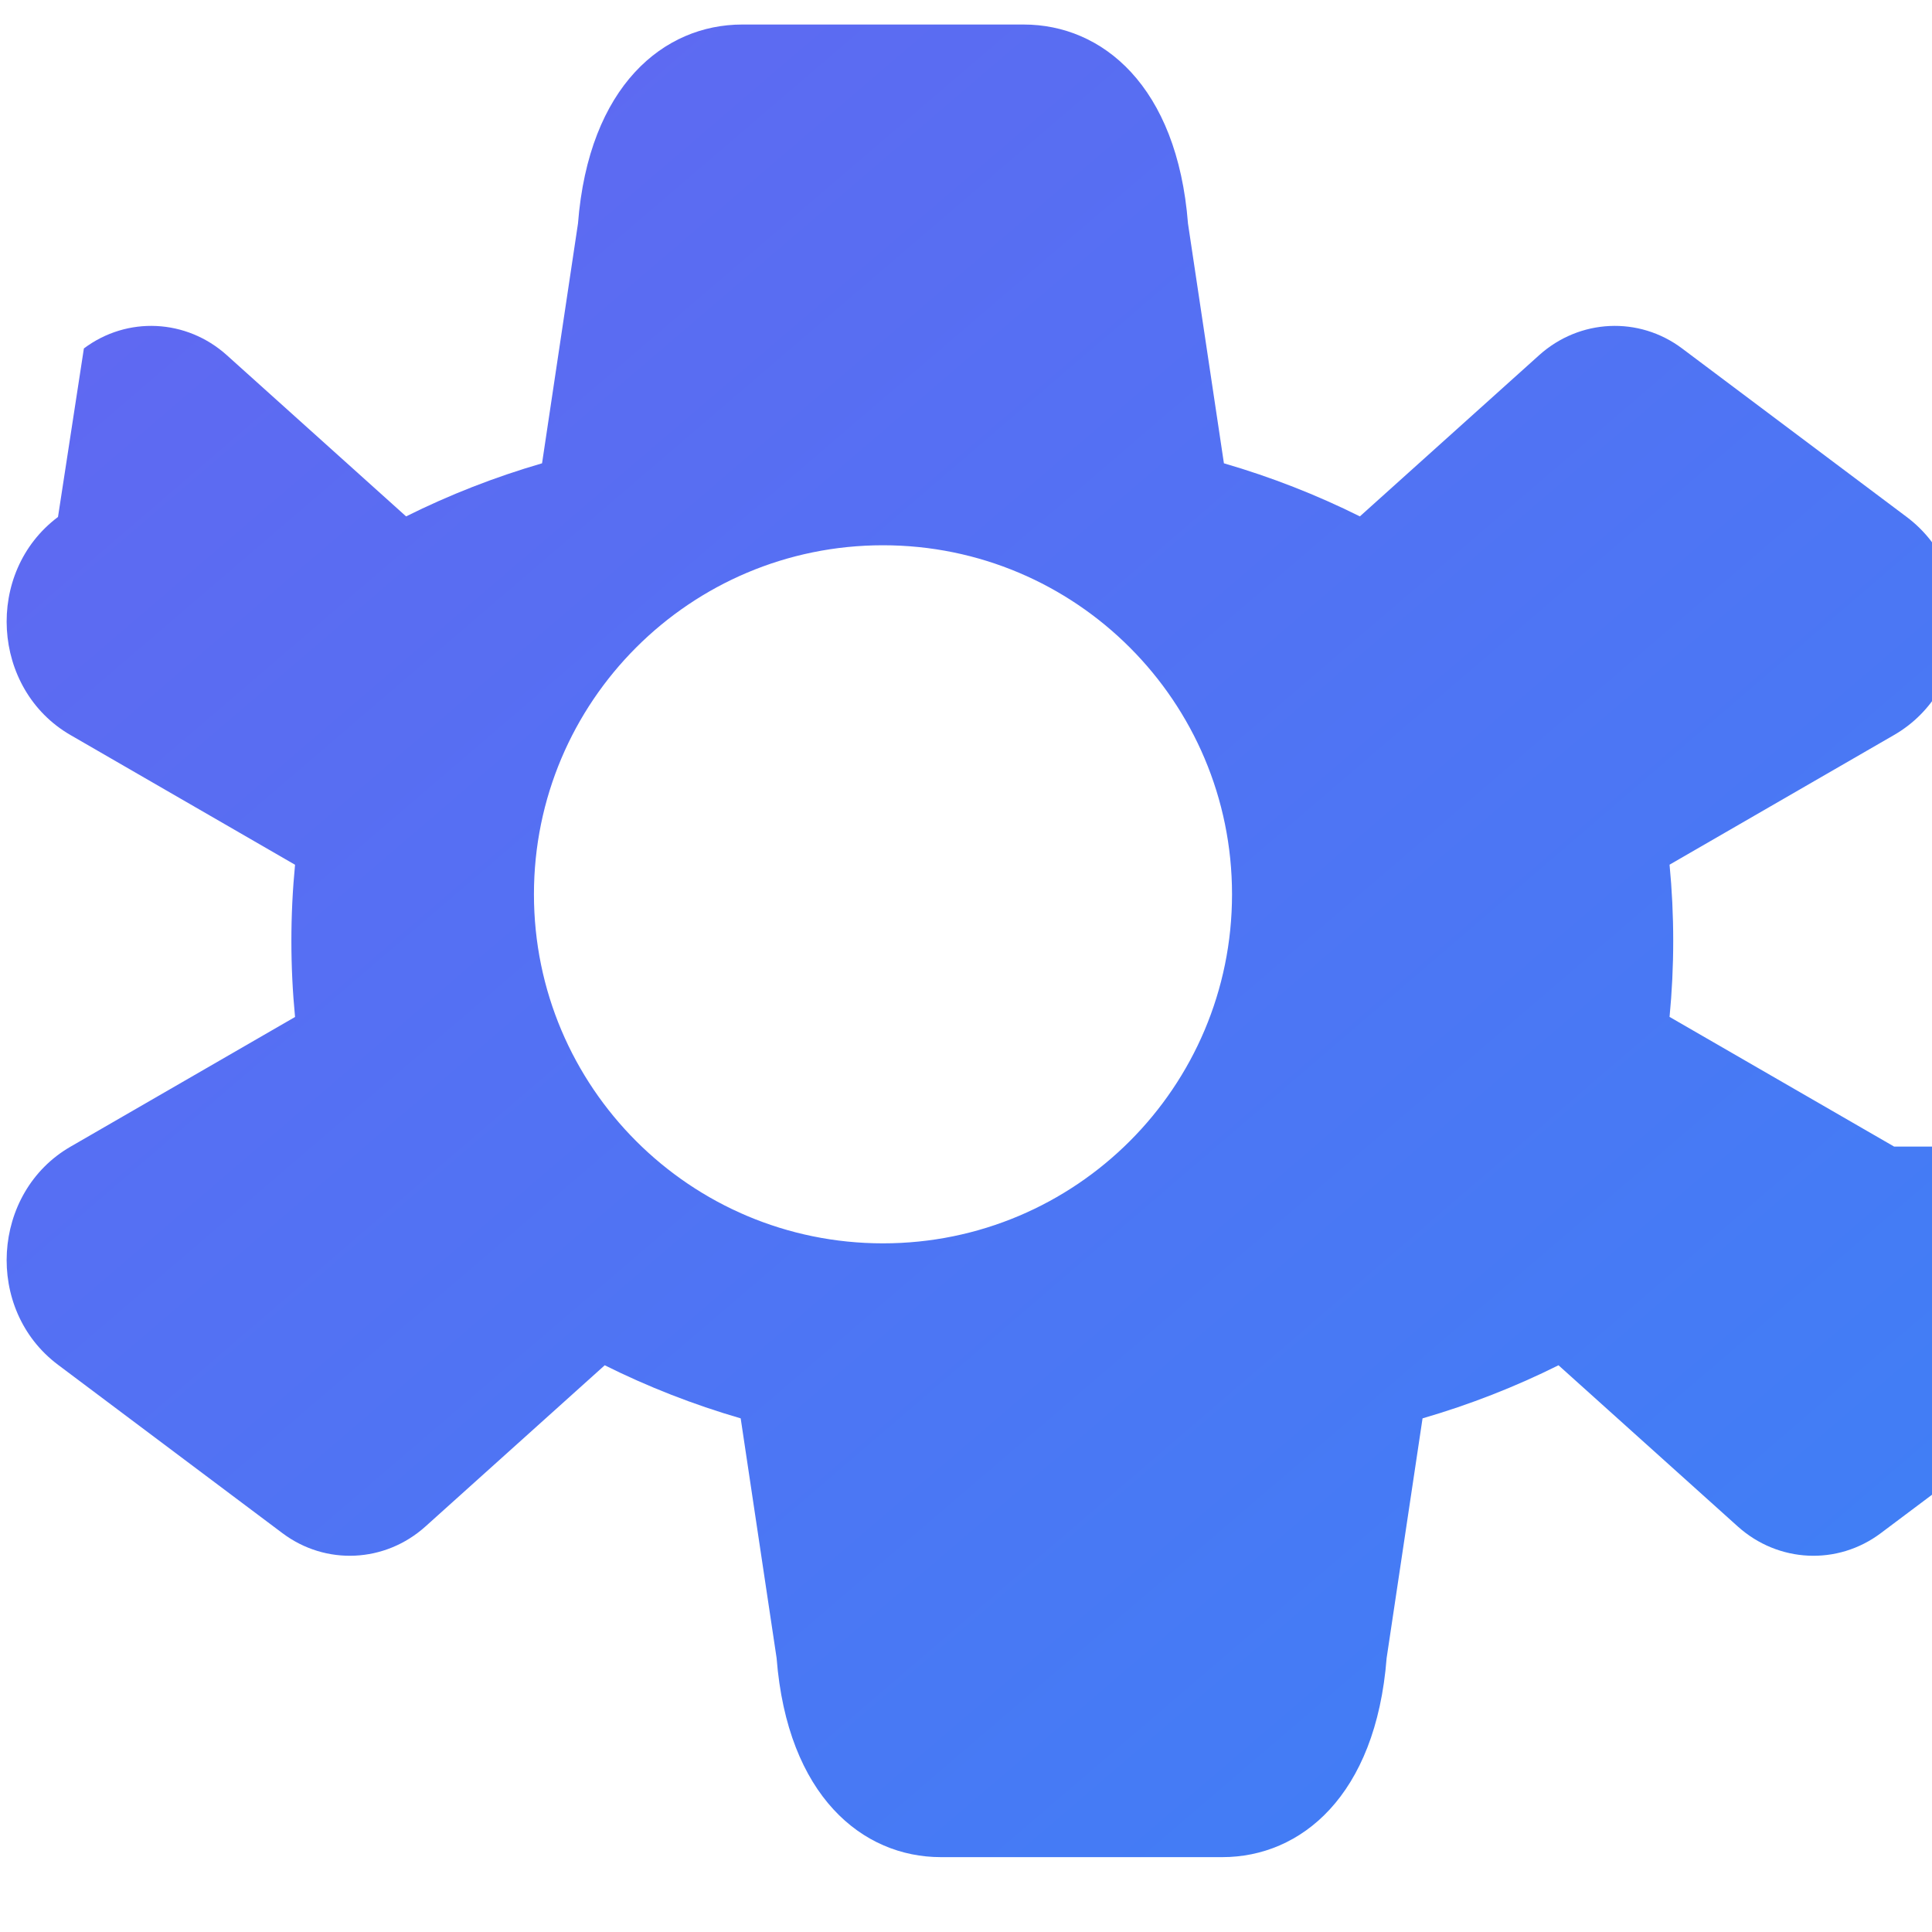
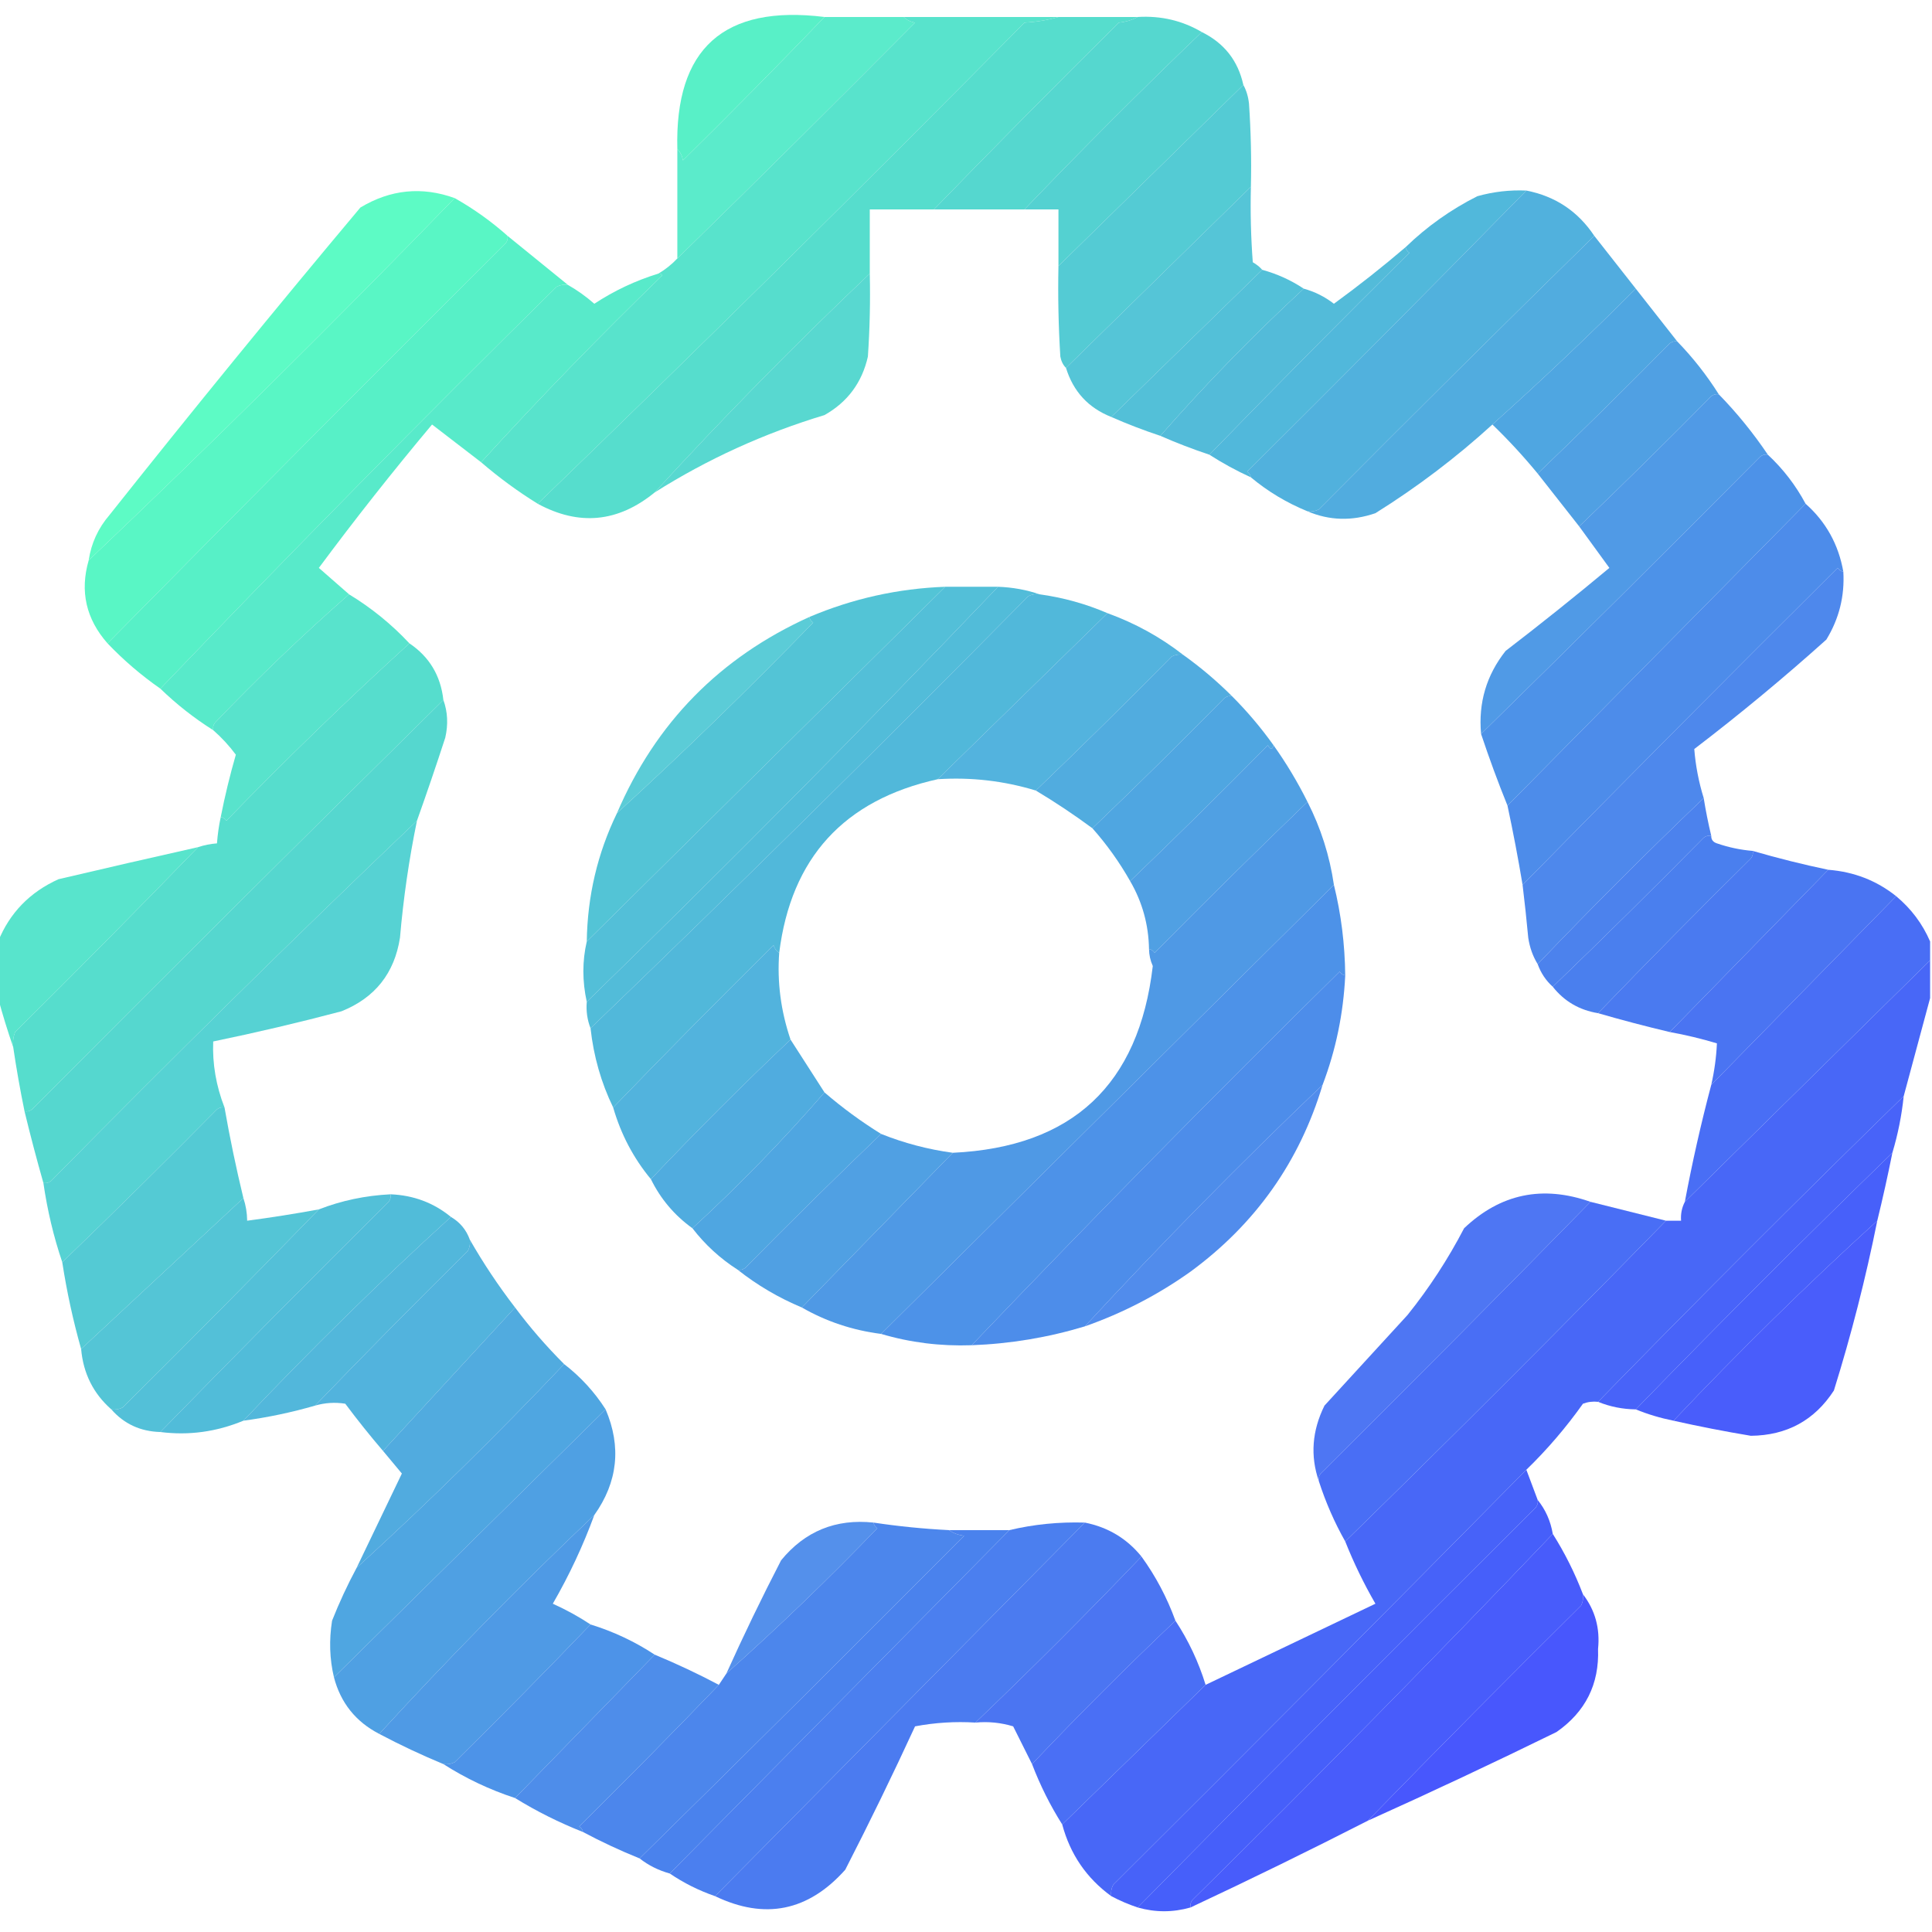
- <svg xmlns="http://www.w3.org/2000/svg" viewBox="0 0 512 512">
-   <defs>
-     <linearGradient id="g" x1="0%" y1="0%" x2="100%" y2="100%">
-       <stop offset="0%" style="stop-color:#6366f1;stop-opacity:1" />
-       <stop offset="100%" style="stop-color:#3b82f6;stop-opacity:1" />
-     </linearGradient>
-   </defs>
-   <path fill="url(#g)" d="M501.95 303.85l-59.5-34.36c.64-6.62.97-13.36.97-20.17 0-6.81-.33-13.55-.97-20.17l59.5-34.37c21-12.13 22.87-43.14 3.32-57.8l-59.5-44.64c-11.45-8.59-27.14-7.85-37.86 1.77l-47.53 42.74c-11.41-5.69-23.47-10.42-36.03-14.07l-9.52-63.53C311.97 22.69 292.06 6.5 271.3 6.5h-74.6c-20.76 0-40.67 16.19-43.53 52.75l-9.52 63.53c-12.56 3.65-24.62 8.38-36.03 14.07l-47.53-42.74c-10.72-9.62-26.41-10.36-37.86-1.77L15.37 137c-19.55 14.66-17.68 45.67 3.32 57.8l59.5 34.37c-.64 6.62-.97 13.36-.97 20.17 0 6.81.33 13.55.97 20.17l-59.5 34.37c-21 12.13-22.87 43.14-3.32 57.8l59.5 44.64c11.45 8.59 27.14 7.85 37.86-1.77l47.53-42.74c11.41 5.69 23.47 10.42 36.03 14.07l9.52 63.53c2.86 36.56 22.77 52.75 43.53 52.75h74.6c20.76 0 40.67-16.19 43.53-52.75l9.52-63.53c12.56-3.65 24.62-8.38 36.03-14.07l47.53 42.74c10.72 9.62 26.41 10.36 37.86 1.77l59.5-44.64c19.56-14.67 17.69-45.68-3.31-57.82zM234 329.5c-51.09 0-92.5-41.41-92.5-92.5s41.41-92.5 92.5-92.5 92.5 41.41 92.5 92.5-41.41 92.5-92.5 92.5z" />
+ <svg xmlns="http://www.w3.org/2000/svg" version="1.1" width="512px" height="512px" style="shape-rendering:geometricPrecision; text-rendering:geometricPrecision; image-rendering:optimizeQuality; fill-rule:evenodd; clip-rule:evenodd">
+   <g>
+     <path style="opacity:0.968" fill="#56eac9" d="M 218.5,4.5 C 225.5,4.5 232.5,4.5 239.5,4.5C 240.263,5.268 241.263,5.768 242.5,6C 221.632,27.035 200.632,47.868 179.5,68.5C 179.5,58.833 179.5,49.167 179.5,39.5C 180.268,40.263 180.768,41.263 181,42.5C 193.702,29.965 206.202,17.299 218.5,4.5 Z" />
+   </g>
+   <g>
+     <path style="opacity:0.988" fill="#56e3cb" d="M 239.5,4.5 C 253.167,4.5 266.833,4.5 280.5,4.5C 277.695,5.319 274.695,5.819 271.5,6C 228.916,49.084 185.916,91.585 142.5,133.5C 137.238,130.244 132.238,126.578 127.5,122.5C 142.912,105.585 158.912,89.085 175.5,73C 175.272,72.601 174.938,72.435 174.5,72.5C 176.349,71.407 178.016,70.074 179.5,68.5C 200.632,47.868 221.632,27.035 242.5,6C 241.263,5.768 240.263,5.268 239.5,4.5 Z" />
+   </g>
+   <g>
+     <path style="opacity:0.991" fill="#55ddcd" d="M 280.5,4.5 C 287.5,4.5 294.5,4.5 301.5,4.5C 300.048,5.302 298.382,5.802 296.5,6C 279.965,22.368 263.632,38.868 247.5,55.5C 241.833,55.5 236.167,55.5 230.5,55.5C 230.5,61.167 230.5,66.833 230.5,72.5C 210.494,91.5 191.494,110.833 173.5,130.5C 163.783,138.439 153.449,139.439 142.5,133.5C 185.916,91.585 228.916,49.084 271.5,6C 274.695,5.819 277.695,5.319 280.5,4.5 Z" />
+   </g>
+   <g>
+     <path style="opacity:0.994" fill="#54d7cf" d="M 301.5,4.5 C 307.683,4.13 313.349,5.464 318.5,8.5C 302.527,23.806 286.86,39.473 271.5,55.5C 263.5,55.5 255.5,55.5 247.5,55.5C 263.632,38.868 279.965,22.368 296.5,6C 298.382,5.802 300.048,5.302 301.5,4.5 Z" />
+   </g>
+   <g>
+     <path style="opacity:0.996" fill="#57f0c7" d="M 218.5,4.5 C 206.202,17.299 193.702,29.965 181,42.5C 180.768,41.263 180.268,40.263 179.5,39.5C 178.811,12.864 191.811,1.197 218.5,4.5 Z" />
+   </g>
+   <g>
+     <path style="opacity:0.992" fill="#53d1d1" d="M 318.5,8.5 C 324.425,11.421 328.092,16.088 329.5,22.5C 313.167,38.5 296.833,54.5 280.5,70.5C 280.5,65.5 280.5,60.5 280.5,55.5C 277.5,55.5 274.5,55.5 271.5,55.5C 286.86,39.473 302.527,23.806 318.5,8.5 Z" />
+   </g>
+   <g>
+     <path style="opacity:0.99" fill="#53cbd4" d="M 329.5,22.5 C 330.302,23.952 330.802,25.618 331,27.5C 331.5,34.826 331.666,42.159 331.5,49.5C 315.167,65.5 298.833,81.5 282.5,97.5C 281.732,96.737 281.232,95.737 281,94.5C 280.5,86.507 280.334,78.507 280.5,70.5C 296.833,54.5 313.167,38.5 329.5,22.5 Z" />
+   </g>
+   <g>
+     <path style="opacity:0.981" fill="#52c4d6" d="M 331.5,49.5 C 331.334,56.175 331.5,62.842 332,69.5C 332.995,70.066 333.828,70.733 334.5,71.5C 321.167,84.5 307.833,97.5 294.5,110.5C 288.434,108.1 284.434,103.767 282.5,97.5C 298.833,81.5 315.167,65.5 331.5,49.5 Z" />
+   </g>
+   <g>
+     <path style="opacity:0.968" fill="#58fbc3" d="M 120.5,52.5 C 88.5,85.504 56.167,117.504 23.5,148.5C 24.172,143.987 26.005,139.987 29,136.5C 50.788,109.043 72.955,81.876 95.5,55C 103.48,50.202 111.813,49.369 120.5,52.5 Z" />
+   </g>
+   <g>
+     <path style="opacity:0.99" fill="#50b7db" d="M 404.5,50.5 C 380.035,75.465 355.368,100.299 330.5,125C 331.056,125.383 331.389,125.883 331.5,126.5C 327.665,124.75 323.999,122.75 320.5,120.5C 337.965,102.535 355.632,84.701 373.5,67C 372.944,66.617 372.611,66.117 372.5,65.5C 378.12,60.054 384.454,55.554 391.5,52C 395.751,50.805 400.085,50.305 404.5,50.5 Z" />
+   </g>
+   <g>
+     <path style="opacity:0.994" fill="#50b1dd" d="M 404.5,50.5 C 412.179,52.005 418.179,56.005 422.5,62.5C 398.035,86.465 373.701,110.632 349.5,135C 348.552,135.483 347.552,135.649 346.5,135.5C 340.995,133.251 335.995,130.251 331.5,126.5C 331.389,125.883 331.056,125.383 330.5,125C 355.368,100.299 380.035,75.465 404.5,50.5 Z" />
+   </g>
+   <g>
+     <path style="opacity:0.996" fill="#58f6c5" d="M 120.5,52.5 C 125.557,55.355 130.223,58.688 134.5,62.5C 134.631,63.239 134.464,63.906 134,64.5C 98.632,99.701 63.465,135.035 28.5,170.5C 22.8,164.036 21.134,156.703 23.5,148.5C 56.167,117.504 88.5,85.504 120.5,52.5 Z" />
+   </g>
+   <g>
+     <path style="opacity:0.987" fill="#4fabdf" d="M 422.5,62.5 C 426.136,67.142 429.803,71.809 433.5,76.5C 421.085,88.919 408.419,100.919 395.5,112.5C 385.919,121.238 375.585,129.071 364.5,136C 358.297,138.137 352.297,137.971 346.5,135.5C 347.552,135.649 348.552,135.483 349.5,135C 373.701,110.632 398.035,86.465 422.5,62.5 Z" />
+   </g>
+   <g>
+     <path style="opacity:0.997" fill="#57f0c7" d="M 134.5,62.5 C 139.873,66.844 145.206,71.177 150.5,75.5C 149.448,75.35 148.448,75.517 147.5,76C 111.915,111.084 76.915,146.584 42.5,182.5C 37.421,178.963 32.754,174.963 28.5,170.5C 63.465,135.035 98.632,99.701 134,64.5C 134.464,63.906 134.631,63.239 134.5,62.5 Z" />
+   </g>
+   <g>
+     <path style="opacity:0.986" fill="#51bad9" d="M 372.5,65.5 C 372.611,66.117 372.944,66.617 373.5,67C 355.632,84.701 337.965,102.535 320.5,120.5C 316.083,119.028 311.75,117.362 307.5,115.5C 319.447,101.885 332.114,88.885 345.5,76.5C 348.423,77.295 351.09,78.628 353.5,80.5C 360.045,75.732 366.379,70.732 372.5,65.5 Z" />
+   </g>
+   <g>
+     <path style="opacity:0.991" fill="#52bfd8" d="M 334.5,71.5 C 338.497,72.603 342.164,74.269 345.5,76.5C 332.114,88.885 319.447,101.885 307.5,115.5C 303.018,114.01 298.684,112.343 294.5,110.5C 307.833,97.5 321.167,84.5 334.5,71.5 Z" />
+   </g>
+   <g>
+     <path style="opacity:0.985" fill="#56eac9" d="M 174.5,72.5 C 174.938,72.435 175.272,72.601 175.5,73C 158.912,89.085 142.912,105.585 127.5,122.5C 123.185,119.191 118.852,115.857 114.5,112.5C 104.119,124.879 94.119,137.546 84.5,150.5C 87.212,152.885 89.878,155.218 92.5,157.5C 80.253,168.244 68.42,179.577 57,191.5C 56.536,192.094 56.369,192.761 56.5,193.5C 51.431,190.305 46.765,186.638 42.5,182.5C 76.915,146.584 111.915,111.084 147.5,76C 148.448,75.517 149.448,75.35 150.5,75.5C 152.98,76.912 155.313,78.578 157.5,80.5C 162.795,77.019 168.462,74.352 174.5,72.5 Z" />
+   </g>
+   <g>
+     <path style="opacity:0.974" fill="#54d7cf" d="M 230.5,72.5 C 230.666,79.841 230.5,87.174 230,94.5C 228.444,101.385 224.611,106.551 218.5,110C 202.517,114.821 187.517,121.654 173.5,130.5C 191.494,110.833 210.494,91.5 230.5,72.5 Z" />
+   </g>
+   <g>
+     <path style="opacity:0.99" fill="#4ea5e1" d="M 433.5,76.5 C 437.156,81.128 440.822,85.794 444.5,90.5C 443.761,90.369 443.094,90.536 442.5,91C 430.938,102.729 419.272,114.229 407.5,125.5C 403.716,120.903 399.716,116.57 395.5,112.5C 408.419,100.919 421.085,88.919 433.5,76.5 Z" />
+   </g>
+   <g>
+     <path style="opacity:0.987" fill="#4e9fe3" d="M 444.5,90.5 C 448.638,94.765 452.305,99.431 455.5,104.5C 454.761,104.369 454.094,104.536 453.5,105C 441.965,116.702 430.298,128.202 418.5,139.5C 414.844,134.872 411.178,130.206 407.5,125.5C 419.272,114.229 430.938,102.729 442.5,91C 443.094,90.536 443.761,90.369 444.5,90.5 Z" />
+   </g>
+   <g>
+     <path style="opacity:0.977" fill="#4d98e6" d="M 455.5,104.5 C 460.302,109.427 464.635,114.76 468.5,120.5C 467.761,120.369 467.094,120.536 466.5,121C 441.965,145.702 417.299,170.202 392.5,194.5C 391.748,186.26 393.915,178.927 399,172.5C 408.311,165.357 417.478,158.023 426.5,150.5C 423.809,146.815 421.142,143.148 418.5,139.5C 430.298,128.202 441.965,116.702 453.5,105C 454.094,104.536 454.761,104.369 455.5,104.5 Z" />
+   </g>
+   <g>
+     <path style="opacity:0.995" fill="#4c92e8" d="M 468.5,120.5 C 472.557,124.284 475.891,128.617 478.5,133.5C 452.167,160.167 425.833,186.833 399.5,213.5C 396.988,207.303 394.654,200.969 392.5,194.5C 417.299,170.202 441.965,145.702 466.5,121C 467.094,120.536 467.761,120.369 468.5,120.5 Z" />
+   </g>
+   <g>
+     <path style="opacity:0.993" fill="#4c8cea" d="M 478.5,133.5 C 483.891,138.276 487.225,144.276 488.5,151.5C 487.883,151.389 487.383,151.056 487,150.5C 458.938,178.395 431.105,206.395 403.5,234.5C 402.325,227.468 400.992,220.468 399.5,213.5C 425.833,186.833 452.167,160.167 478.5,133.5 Z" />
+   </g>
+   <g>
+     <path style="opacity:0.984" fill="#4b86ec" d="M 488.5,151.5 C 488.881,157.974 487.381,163.974 484,169.5C 472.702,179.644 461.036,189.31 449,198.5C 449.341,202.875 450.174,207.209 451.5,211.5C 436.5,225.833 421.833,240.5 407.5,255.5C 406.224,253.438 405.39,251.104 405,248.5C 404.565,243.816 404.065,239.149 403.5,234.5C 431.105,206.395 458.938,178.395 487,150.5C 487.383,151.056 487.883,151.389 488.5,151.5 Z" />
+   </g>
+   <g>
+     <path style="opacity:0.991" fill="#52c4d6" d="M 250.5,155.5 C 218.86,186.806 187.194,218.139 155.5,249.5C 155.674,237.474 158.341,226.141 163.5,215.5C 180.967,199.544 198.3,182.71 215.5,165C 214.944,164.617 214.611,164.117 214.5,163.5C 225.998,158.626 237.998,155.959 250.5,155.5 Z" />
+   </g>
+   <g>
+     <path style="opacity:0.995" fill="#52bfd8" d="M 250.5,155.5 C 255.167,155.5 259.833,155.5 264.5,155.5C 228.883,192.784 192.55,229.451 155.5,265.5C 154.298,260.023 154.298,254.689 155.5,249.5C 187.194,218.139 218.86,186.806 250.5,155.5 Z" />
+   </g>
+   <g>
+     <path style="opacity:0.996" fill="#51bcd9" d="M 264.5,155.5 C 268.387,155.646 272.054,156.313 275.5,157.5C 274.448,157.351 273.448,157.517 272.5,158C 234.25,196.751 195.583,234.918 156.5,272.5C 155.631,270.283 155.298,267.95 155.5,265.5C 192.55,229.451 228.883,192.784 264.5,155.5 Z" />
+   </g>
+   <g>
+     <path style="opacity:0.987" fill="#56e3cb" d="M 92.5,157.5 C 98.438,161.106 103.771,165.439 108.5,170.5C 91.919,185.579 75.752,201.246 60,217.5C 59.617,216.944 59.117,216.611 58.5,216.5C 59.593,210.961 60.926,205.461 62.5,200C 60.727,197.616 58.727,195.449 56.5,193.5C 56.369,192.761 56.536,192.094 57,191.5C 68.42,179.577 80.253,168.244 92.5,157.5 Z" />
+   </g>
+   <g>
+     <path style="opacity:0.997" fill="#51b8da" d="M 275.5,157.5 C 281.74,158.358 287.74,160.025 293.5,162.5C 278.5,177.167 263.5,191.833 248.5,206.5C 223.652,212.012 209.652,227.345 206.5,252.5C 205.778,252.082 205.278,251.416 205,250.5C 190.631,264.701 176.465,279.035 162.5,293.5C 159.314,286.931 157.314,279.931 156.5,272.5C 195.583,234.918 234.25,196.751 272.5,158C 273.448,157.517 274.448,157.351 275.5,157.5 Z" />
+   </g>
+   <g>
+     <path style="opacity:0.982" fill="#50b2dd" d="M 293.5,162.5 C 300.812,165.153 307.479,168.82 313.5,173.5C 312.448,173.351 311.448,173.517 310.5,174C 298.632,186.035 286.632,197.869 274.5,209.5C 266.045,206.928 257.378,205.928 248.5,206.5C 263.5,191.833 278.5,177.167 293.5,162.5 Z" />
+   </g>
+   <g>
+     <path style="opacity:0.944" fill="#52c9d5" d="M 214.5,163.5 C 214.611,164.117 214.944,164.617 215.5,165C 198.3,182.71 180.967,199.544 163.5,215.5C 173.752,191.581 190.752,174.247 214.5,163.5 Z" />
+   </g>
+   <g>
+     <path style="opacity:0.994" fill="#55ddcd" d="M 108.5,170.5 C 113.781,174.052 116.781,179.052 117.5,185.5C 81.035,221.465 44.701,257.632 8.5,294C 7.906,294.464 7.239,294.631 6.5,294.5C 5.34,288.861 4.34,283.195 3.5,277.5C 3.343,276.127 3.51,274.793 4,273.5C 20.369,257.299 36.535,240.965 52.5,224.5C 54.117,223.962 55.784,223.629 57.5,223.5C 57.674,221.139 58.007,218.806 58.5,216.5C 59.117,216.611 59.617,216.944 60,217.5C 75.752,201.246 91.919,185.579 108.5,170.5 Z" />
+   </g>
+   <g>
+     <path style="opacity:0.986" fill="#4fabdf" d="M 313.5,173.5 C 318.152,176.821 322.485,180.487 326.5,184.5C 325.761,184.369 325.094,184.536 324.5,185C 312.965,196.702 301.298,208.202 289.5,219.5C 284.635,215.905 279.635,212.572 274.5,209.5C 286.632,197.869 298.632,186.035 310.5,174C 311.448,173.517 312.448,173.351 313.5,173.5 Z" />
+   </g>
+   <g>
+     <path style="opacity:0.993" fill="#54d7cf" d="M 117.5,185.5 C 118.641,188.64 118.808,191.973 118,195.5C 115.567,202.968 113.067,210.302 110.5,217.5C 78.034,248.461 45.7,280.294 13.5,313C 12.906,313.464 12.239,313.631 11.5,313.5C 9.706,307.198 8.04,300.864 6.5,294.5C 7.239,294.631 7.906,294.464 8.5,294C 44.701,257.632 81.035,221.465 117.5,185.5 Z" />
+   </g>
+   <g>
+     <path style="opacity:0.99" fill="#4ea5e1" d="M 326.5,184.5 C 330.513,188.515 334.179,192.848 337.5,197.5C 337.19,198.738 336.69,198.738 336,197.5C 323.965,209.702 311.798,221.702 299.5,233.5C 296.657,228.481 293.324,223.814 289.5,219.5C 301.298,208.202 312.965,196.702 324.5,185C 325.094,184.536 325.761,184.369 326.5,184.5 Z" />
+   </g>
+   <g>
+     <path style="opacity:0.987" fill="#4e9fe3" d="M 337.5,197.5 C 340.863,202.216 343.863,207.216 346.5,212.5C 332.868,225.631 319.368,238.965 306,252.5C 305.617,251.944 305.117,251.611 304.5,251.5C 304.387,245.044 302.72,239.044 299.5,233.5C 311.798,221.702 323.965,209.702 336,197.5C 336.69,198.738 337.19,198.738 337.5,197.5 Z" />
+   </g>
+   <g>
+     <path style="opacity:0.986" fill="#4d98e5" d="M 346.5,212.5 C 350.033,219.434 352.367,226.767 353.5,234.5C 313.5,274.167 273.5,313.833 233.5,353.5C 225.948,352.538 218.948,350.205 212.5,346.5C 225.833,332.833 239.167,319.167 252.5,305.5C 284.16,304 301.827,287.5 305.5,256C 304.852,254.56 304.519,253.06 304.5,251.5C 305.117,251.611 305.617,251.944 306,252.5C 319.368,238.965 332.868,225.631 346.5,212.5 Z" />
+   </g>
+   <g>
+     <path style="opacity:0.996" fill="#4b82ed" d="M 451.5,211.5 C 452.04,214.865 452.706,218.198 453.5,221.5C 452.761,221.369 452.094,221.536 451.5,222C 438.272,235.396 424.938,248.562 411.5,261.5C 409.674,259.853 408.34,257.853 407.5,255.5C 421.833,240.5 436.5,225.833 451.5,211.5 Z" />
+   </g>
+   <g>
+     <path style="opacity:0.984" fill="#53d1d2" d="M 110.5,217.5 C 108.396,227.731 106.896,238.064 106,248.5C 104.53,257.94 99.364,264.44 90.5,268C 79.244,270.981 67.911,273.647 56.5,276C 56.264,281.926 57.264,287.76 59.5,293.5C 58.761,293.369 58.094,293.536 57.5,294C 43.965,307.702 30.299,321.202 16.5,334.5C 14.215,327.76 12.548,320.76 11.5,313.5C 12.239,313.631 12.906,313.464 13.5,313C 45.7,280.294 78.034,248.461 110.5,217.5 Z" />
+   </g>
+   <g>
+     <path style="opacity:0.994" fill="#497eee" d="M 453.5,221.5 C 453.47,222.497 453.97,223.164 455,223.5C 458.094,224.566 461.26,225.232 464.5,225.5C 464.631,226.239 464.464,226.906 464,227.5C 450.298,241.035 436.798,254.701 423.5,268.5C 418.55,267.695 414.55,265.362 411.5,261.5C 424.938,248.562 438.272,235.396 451.5,222C 452.094,221.536 452.761,221.369 453.5,221.5 Z" />
+   </g>
+   <g>
+     <path style="opacity:0.978" fill="#55e3cb" d="M 52.5,224.5 C 36.535,240.965 20.369,257.299 4,273.5C 3.51,274.793 3.343,276.127 3.5,277.5C 2.011,273.208 0.677,268.875 -0.5,264.5C -0.5,259.5 -0.5,254.5 -0.5,249.5C 2.56,241.938 7.893,236.438 15.5,233C 27.837,230.1 40.171,227.266 52.5,224.5 Z" />
+   </g>
+   <g>
+     <path style="opacity:0.991" fill="#4979f0" d="M 464.5,225.5 C 471.085,227.418 477.751,229.085 484.5,230.5C 470.5,244.833 456.5,259.167 442.5,273.5C 436.041,271.97 429.708,270.303 423.5,268.5C 436.798,254.701 450.298,241.035 464,227.5C 464.464,226.906 464.631,226.239 464.5,225.5 Z" />
+   </g>
+   <g>
+     <path style="opacity:0.989" fill="#4973f2" d="M 484.5,230.5 C 491.32,231.025 497.32,233.358 502.5,237.5C 486.139,254.193 469.806,270.86 453.5,287.5C 454.337,283.829 454.837,280.163 455,276.5C 450.909,275.269 446.743,274.269 442.5,273.5C 456.5,259.167 470.5,244.833 484.5,230.5 Z" />
+   </g>
+   <g>
+     <path style="opacity:0.989" fill="#486df5" d="M 502.5,237.5 C 506.484,240.82 509.484,244.82 511.5,249.5C 511.5,251.167 511.5,252.833 511.5,254.5C 489.833,275.833 468.167,297.167 446.5,318.5C 448.455,308.056 450.788,297.723 453.5,287.5C 469.806,270.86 486.139,254.193 502.5,237.5 Z" />
+   </g>
+   <g>
+     <path style="opacity:0.994" fill="#4c92e8" d="M 353.5,234.5 C 355.411,242.245 356.411,250.245 356.5,258.5C 355.883,258.389 355.383,258.056 355,257.5C 321.915,290.084 289.415,323.084 257.5,356.5C 249.203,356.789 241.203,355.789 233.5,353.5C 273.5,313.833 313.5,274.167 353.5,234.5 Z" />
+   </g>
+   <g>
+     <path style="opacity:0.987" fill="#50b2dd" d="M 206.5,252.5 C 205.93,260.266 206.93,267.933 209.5,275.5C 196.833,287.5 184.5,299.833 172.5,312.5C 167.882,306.933 164.548,300.6 162.5,293.5C 176.465,279.035 190.631,264.701 205,250.5C 205.278,251.416 205.778,252.082 206.5,252.5 Z" />
+   </g>
+   <g>
+     <path style="opacity:0.992" fill="#4766f7" d="M 511.5,254.5 C 511.5,257.833 511.5,261.167 511.5,264.5C 509.167,273.167 506.833,281.833 504.5,290.5C 477.167,317.167 450.167,344.167 423.5,371.5C 422.127,371.343 420.793,371.51 419.5,372C 415.01,378.32 410.01,384.153 404.5,389.5C 368.229,426.272 331.729,462.938 295,499.5C 294.517,500.448 294.351,501.448 294.5,502.5C 287.946,497.738 283.613,491.405 281.5,483.5C 294.167,471.167 306.833,458.833 319.5,446.5C 334.478,439.345 349.478,432.178 364.5,425C 361.422,419.677 358.755,414.177 356.5,408.5C 385.167,380.5 413.5,352.167 441.5,323.5C 442.833,323.5 444.167,323.5 445.5,323.5C 445.366,321.708 445.699,320.042 446.5,318.5C 468.167,297.167 489.833,275.833 511.5,254.5 Z" />
+   </g>
+   <g>
+     <path style="opacity:0.991" fill="#4c8cea" d="M 356.5,258.5 C 356.014,268.603 354.014,278.27 350.5,287.5C 328.782,308.217 307.782,329.55 287.5,351.5C 277.726,354.455 267.726,356.121 257.5,356.5C 289.415,323.084 321.915,290.084 355,257.5C 355.383,258.056 355.883,258.389 356.5,258.5 Z" />
+   </g>
+   <g>
+     <path style="opacity:0.989" fill="#4fabdf" d="M 209.5,275.5 C 212.497,280.159 215.497,284.825 218.5,289.5C 207.553,302.114 195.887,314.114 183.5,325.5C 178.736,322.072 175.07,317.738 172.5,312.5C 184.5,299.833 196.833,287.5 209.5,275.5 Z" />
+   </g>
+   <g>
+     <path style="opacity:0.964" fill="#4b88eb" d="M 350.5,287.5 C 344.398,307.849 332.731,324.349 315.5,337C 306.862,343.152 297.529,347.986 287.5,351.5C 307.782,329.55 328.782,308.217 350.5,287.5 Z" />
+   </g>
+   <g>
+     <path style="opacity:0.989" fill="#4ea5e1" d="M 218.5,289.5 C 223.243,293.585 228.243,297.251 233.5,300.5C 221.368,312.131 209.368,323.965 197.5,336C 196.906,336.464 196.239,336.631 195.5,336.5C 190.874,333.542 186.874,329.876 183.5,325.5C 195.887,314.114 207.553,302.114 218.5,289.5 Z" />
+   </g>
+   <g>
+     <path style="opacity:0.993" fill="#4762f9" d="M 504.5,290.5 C 503.969,295.62 502.969,300.62 501.5,305.5C 478.5,327.833 455.833,350.5 433.5,373.5C 430.012,373.46 426.679,372.793 423.5,371.5C 450.167,344.167 477.167,317.167 504.5,290.5 Z" />
+   </g>
+   <g>
+     <path style="opacity:0.987" fill="#4e9fe3" d="M 233.5,300.5 C 239.612,302.945 245.945,304.611 252.5,305.5C 239.167,319.167 225.833,332.833 212.5,346.5C 206.332,343.92 200.665,340.586 195.5,336.5C 196.239,336.631 196.906,336.464 197.5,336C 209.368,323.965 221.368,312.131 233.5,300.5 Z" />
+   </g>
+   <g>
+     <path style="opacity:0.991" fill="#465ffa" d="M 501.5,305.5 C 500.294,311.533 498.96,317.533 497.5,323.5C 478.884,340.448 460.884,358.115 443.5,376.5C 439.975,375.79 436.642,374.79 433.5,373.5C 455.833,350.5 478.5,327.833 501.5,305.5 Z" />
+   </g>
+   <g>
+     <path style="opacity:0.991" fill="#53cad4" d="M 59.5,293.5 C 60.911,301.554 62.577,309.554 64.5,317.5C 50.167,330.833 35.833,344.167 21.5,357.5C 19.365,349.958 17.698,342.291 16.5,334.5C 30.299,321.202 43.965,307.702 57.5,294C 58.094,293.536 58.761,293.369 59.5,293.5 Z" />
+   </g>
+   <g>
+     <path style="opacity:0.99" fill="#52bfd8" d="M 103.5,316.5 C 103.631,317.239 103.464,317.906 103,318.5C 82.632,338.701 62.465,359.035 42.5,379.5C 37.222,379.358 32.888,377.358 29.5,373.5C 30.552,373.649 31.552,373.483 32.5,373C 50.035,355.632 67.368,338.132 84.5,320.5C 90.507,318.164 96.841,316.831 103.5,316.5 Z" />
+   </g>
+   <g>
+     <path style="opacity:0.97" fill="#4972f3" d="M 421.5,318.5 C 397.868,342.632 374.035,366.632 350,390.5C 349.536,391.094 349.369,391.761 349.5,392.5C 347.206,385.825 347.706,379.159 351,372.5C 358.333,364.5 365.667,356.5 373,348.5C 378.747,341.346 383.747,333.679 388,325.5C 397.63,316.356 408.796,314.023 421.5,318.5 Z" />
+   </g>
+   <g>
+     <path style="opacity:0.988" fill="#52c4d6" d="M 64.5,317.5 C 65.15,319.435 65.483,321.435 65.5,323.5C 71.859,322.66 78.192,321.66 84.5,320.5C 67.368,338.132 50.035,355.632 32.5,373C 31.552,373.483 30.552,373.649 29.5,373.5C 24.734,369.302 22.068,363.969 21.5,357.5C 35.833,344.167 50.167,330.833 64.5,317.5 Z" />
+   </g>
+   <g>
+     <path style="opacity:0.991" fill="#50bbd9" d="M 103.5,316.5 C 109.593,316.75 114.926,318.75 119.5,322.5C 100.833,339.494 82.5,357.494 64.5,376.5C 57.352,379.462 50.019,380.462 42.5,379.5C 62.465,359.035 82.632,338.701 103,318.5C 103.464,317.906 103.631,317.239 103.5,316.5 Z" />
+   </g>
+   <g>
+     <path style="opacity:0.993" fill="#486df5" d="M 421.5,318.5 C 428.145,320.163 434.812,321.83 441.5,323.5C 413.5,352.167 385.167,380.5 356.5,408.5C 353.649,403.459 351.316,398.125 349.5,392.5C 349.369,391.761 349.536,391.094 350,390.5C 374.035,366.632 397.868,342.632 421.5,318.5 Z" />
+   </g>
+   <g>
+     <path style="opacity:0.993" fill="#51b7db" d="M 119.5,322.5 C 121.89,323.891 123.557,325.891 124.5,328.5C 124.649,329.552 124.483,330.552 124,331.5C 110.298,345.035 96.798,358.701 83.5,372.5C 77.29,374.302 70.956,375.635 64.5,376.5C 82.5,357.494 100.833,339.494 119.5,322.5 Z" />
+   </g>
+   <g>
+     <path style="opacity:0.982" fill="#465afb" d="M 497.5,323.5 C 494.445,338.721 490.611,353.721 486,368.5C 480.873,376.399 473.54,380.399 464,380.5C 457.121,379.357 450.287,378.024 443.5,376.5C 460.884,358.115 478.884,340.448 497.5,323.5 Z" />
+   </g>
+   <g>
+     <path style="opacity:0.988" fill="#50b2dd" d="M 124.5,328.5 C 128.074,334.749 132.074,340.749 136.5,346.5C 124.833,359.167 113.167,371.833 101.5,384.5C 98.066,380.494 94.733,376.328 91.5,372C 88.808,371.57 86.141,371.737 83.5,372.5C 96.798,358.701 110.298,345.035 124,331.5C 124.483,330.552 124.649,329.552 124.5,328.5 Z" />
+   </g>
+   <g>
+     <path style="opacity:0.987" fill="#4faadf" d="M 136.5,346.5 C 140.431,351.77 144.764,356.77 149.5,361.5C 131.783,380.218 113.449,398.218 94.5,415.5C 98.494,407.196 102.494,398.863 106.5,390.5C 104.81,388.481 103.144,386.481 101.5,384.5C 113.167,371.833 124.833,359.167 136.5,346.5 Z" />
+   </g>
+   <g>
+     <path style="opacity:0.992" fill="#4ea5e1" d="M 149.5,361.5 C 153.876,364.874 157.542,368.874 160.5,373.5C 136.5,397.167 112.5,420.833 88.5,444.5C 87.35,439.684 87.184,434.684 88,429.5C 89.907,424.687 92.074,420.02 94.5,415.5C 113.449,398.218 131.783,380.218 149.5,361.5 Z" />
+   </g>
+   <g>
+     <path style="opacity:0.992" fill="#4e9fe3" d="M 160.5,373.5 C 164.718,383.406 163.718,392.739 157.5,401.5C 137.782,420.217 118.782,439.551 100.5,459.5C 94.274,456.275 90.274,451.275 88.5,444.5C 112.5,420.833 136.5,397.167 160.5,373.5 Z" />
+   </g>
+   <g>
+     <path style="opacity:0.997" fill="#4762f9" d="M 404.5,389.5 C 405.5,392.167 406.5,394.833 407.5,397.5C 407.631,398.239 407.464,398.906 407,399.5C 371.632,434.701 336.465,470.035 301.5,505.5C 299.085,504.695 296.751,503.695 294.5,502.5C 294.351,501.448 294.517,500.448 295,499.5C 331.729,462.938 368.229,426.272 404.5,389.5 Z" />
+   </g>
+   <g>
+     <path style="opacity:0.997" fill="#465ffa" d="M 407.5,397.5 C 409.592,400.088 410.925,403.088 411.5,406.5C 380.252,439.249 348.418,471.583 316,503.5C 315.536,504.094 315.369,504.761 315.5,505.5C 310.833,506.833 306.167,506.833 301.5,505.5C 336.465,470.035 371.632,434.701 407,399.5C 407.464,398.906 407.631,398.239 407.5,397.5 Z" />
+   </g>
+   <g>
+     <path style="opacity:0.985" fill="#4d99e5" d="M 157.5,401.5 C 154.526,409.617 150.859,417.451 146.5,425C 150.056,426.608 153.389,428.441 156.5,430.5C 144.702,442.798 132.702,454.965 120.5,467C 119.552,467.483 118.552,467.649 117.5,467.5C 111.643,465.07 105.977,462.403 100.5,459.5C 118.782,439.551 137.782,420.217 157.5,401.5 Z" />
+   </g>
+   <g>
+     <path style="opacity:0.955" fill="#4c8bea" d="M 231.5,403.5 C 231.611,404.117 231.944,404.617 232.5,405C 219.581,418.422 206.247,431.256 192.5,443.5C 197.05,433.4 201.883,423.4 207,413.5C 213.32,405.779 221.487,402.446 231.5,403.5 Z" />
+   </g>
+   <g>
+     <path style="opacity:0.994" fill="#4b86ec" d="M 231.5,403.5 C 238.13,404.495 244.797,405.162 251.5,405.5C 252.609,406.29 253.942,406.79 255.5,407C 226.965,435.702 198.299,464.202 169.5,492.5C 164.311,490.403 159.311,488.07 154.5,485.5C 154.389,484.883 154.056,484.383 153.5,484C 166.035,471.632 178.369,459.132 190.5,446.5C 191.167,445.5 191.833,444.5 192.5,443.5C 206.247,431.256 219.581,418.422 232.5,405C 231.944,404.617 231.611,404.117 231.5,403.5 Z" />
+   </g>
+   <g>
+     <path style="opacity:0.995" fill="#4a7eef" d="M 287.5,403.5 C 254.833,436.5 222.167,469.5 189.5,502.5C 185.182,501.008 181.182,499.008 177.5,496.5C 207.5,466.167 237.5,435.833 267.5,405.5C 273.937,403.961 280.604,403.294 287.5,403.5 Z" />
+   </g>
+   <g>
+     <path style="opacity:0.987" fill="#4979f0" d="M 287.5,403.5 C 293.637,404.73 298.637,407.73 302.5,412.5C 288.14,427.527 273.473,442.194 258.5,456.5C 253.125,456.172 247.792,456.505 242.5,457.5C 236.606,470.289 230.439,482.956 224,495.5C 214.193,506.495 202.693,508.828 189.5,502.5C 222.167,469.5 254.833,436.5 287.5,403.5 Z" />
+   </g>
+   <g>
+     <path style="opacity:0.997" fill="#4a82ed" d="M 251.5,405.5 C 256.833,405.5 262.167,405.5 267.5,405.5C 237.5,435.833 207.5,466.167 177.5,496.5C 174.515,495.674 171.849,494.341 169.5,492.5C 198.299,464.202 226.965,435.702 255.5,407C 253.942,406.79 252.609,406.29 251.5,405.5 Z" />
+   </g>
+   <g>
+     <path style="opacity:0.988" fill="#465afb" d="M 411.5,406.5 C 414.674,411.516 417.341,416.849 419.5,422.5C 419.649,423.552 419.483,424.552 419,425.5C 399.965,444.368 381.132,463.368 362.5,482.5C 347.021,490.405 331.354,498.072 315.5,505.5C 315.369,504.761 315.536,504.094 316,503.5C 348.418,471.583 380.252,439.249 411.5,406.5 Z" />
+   </g>
+   <g>
+     <path style="opacity:0.986" fill="#4973f2" d="M 302.5,412.5 C 306.26,417.684 309.26,423.35 311.5,429.5C 298.473,441.86 285.806,454.527 273.5,467.5C 271.847,464.193 270.18,460.86 268.5,457.5C 265.232,456.513 261.898,456.18 258.5,456.5C 273.473,442.194 288.14,427.527 302.5,412.5 Z" />
+   </g>
+   <g>
+     <path style="opacity:0.981" fill="#4554fd" d="M 419.5,422.5 C 422.729,426.702 424.062,431.536 423.5,437C 423.845,446.31 420.178,453.644 412.5,459C 395.932,467.118 379.266,474.951 362.5,482.5C 381.132,463.368 399.965,444.368 419,425.5C 419.483,424.552 419.649,423.552 419.5,422.5 Z" />
+   </g>
+   <g>
+     <path style="opacity:0.988" fill="#486df5" d="M 311.5,429.5 C 314.955,434.746 317.622,440.413 319.5,446.5C 306.833,458.833 294.167,471.167 281.5,483.5C 278.323,478.48 275.657,473.146 273.5,467.5C 285.806,454.527 298.473,441.86 311.5,429.5 Z" />
+   </g>
+   <g>
+     <path style="opacity:0.989" fill="#4c92e8" d="M 156.5,430.5 C 162.598,432.384 168.265,435.051 173.5,438.5C 161.167,451.167 148.833,463.833 136.5,476.5C 129.734,474.282 123.401,471.282 117.5,467.5C 118.552,467.649 119.552,467.483 120.5,467C 132.702,454.965 144.702,442.798 156.5,430.5 Z" />
+   </g>
+   <g>
+     <path style="opacity:0.988" fill="#4c8cea" d="M 173.5,438.5 C 179.357,440.93 185.023,443.597 190.5,446.5C 178.369,459.132 166.035,471.632 153.5,484C 154.056,484.383 154.389,484.883 154.5,485.5C 148.182,483.008 142.182,480.008 136.5,476.5C 148.833,463.833 161.167,451.167 173.5,438.5 Z" />
+   </g>
</svg>
